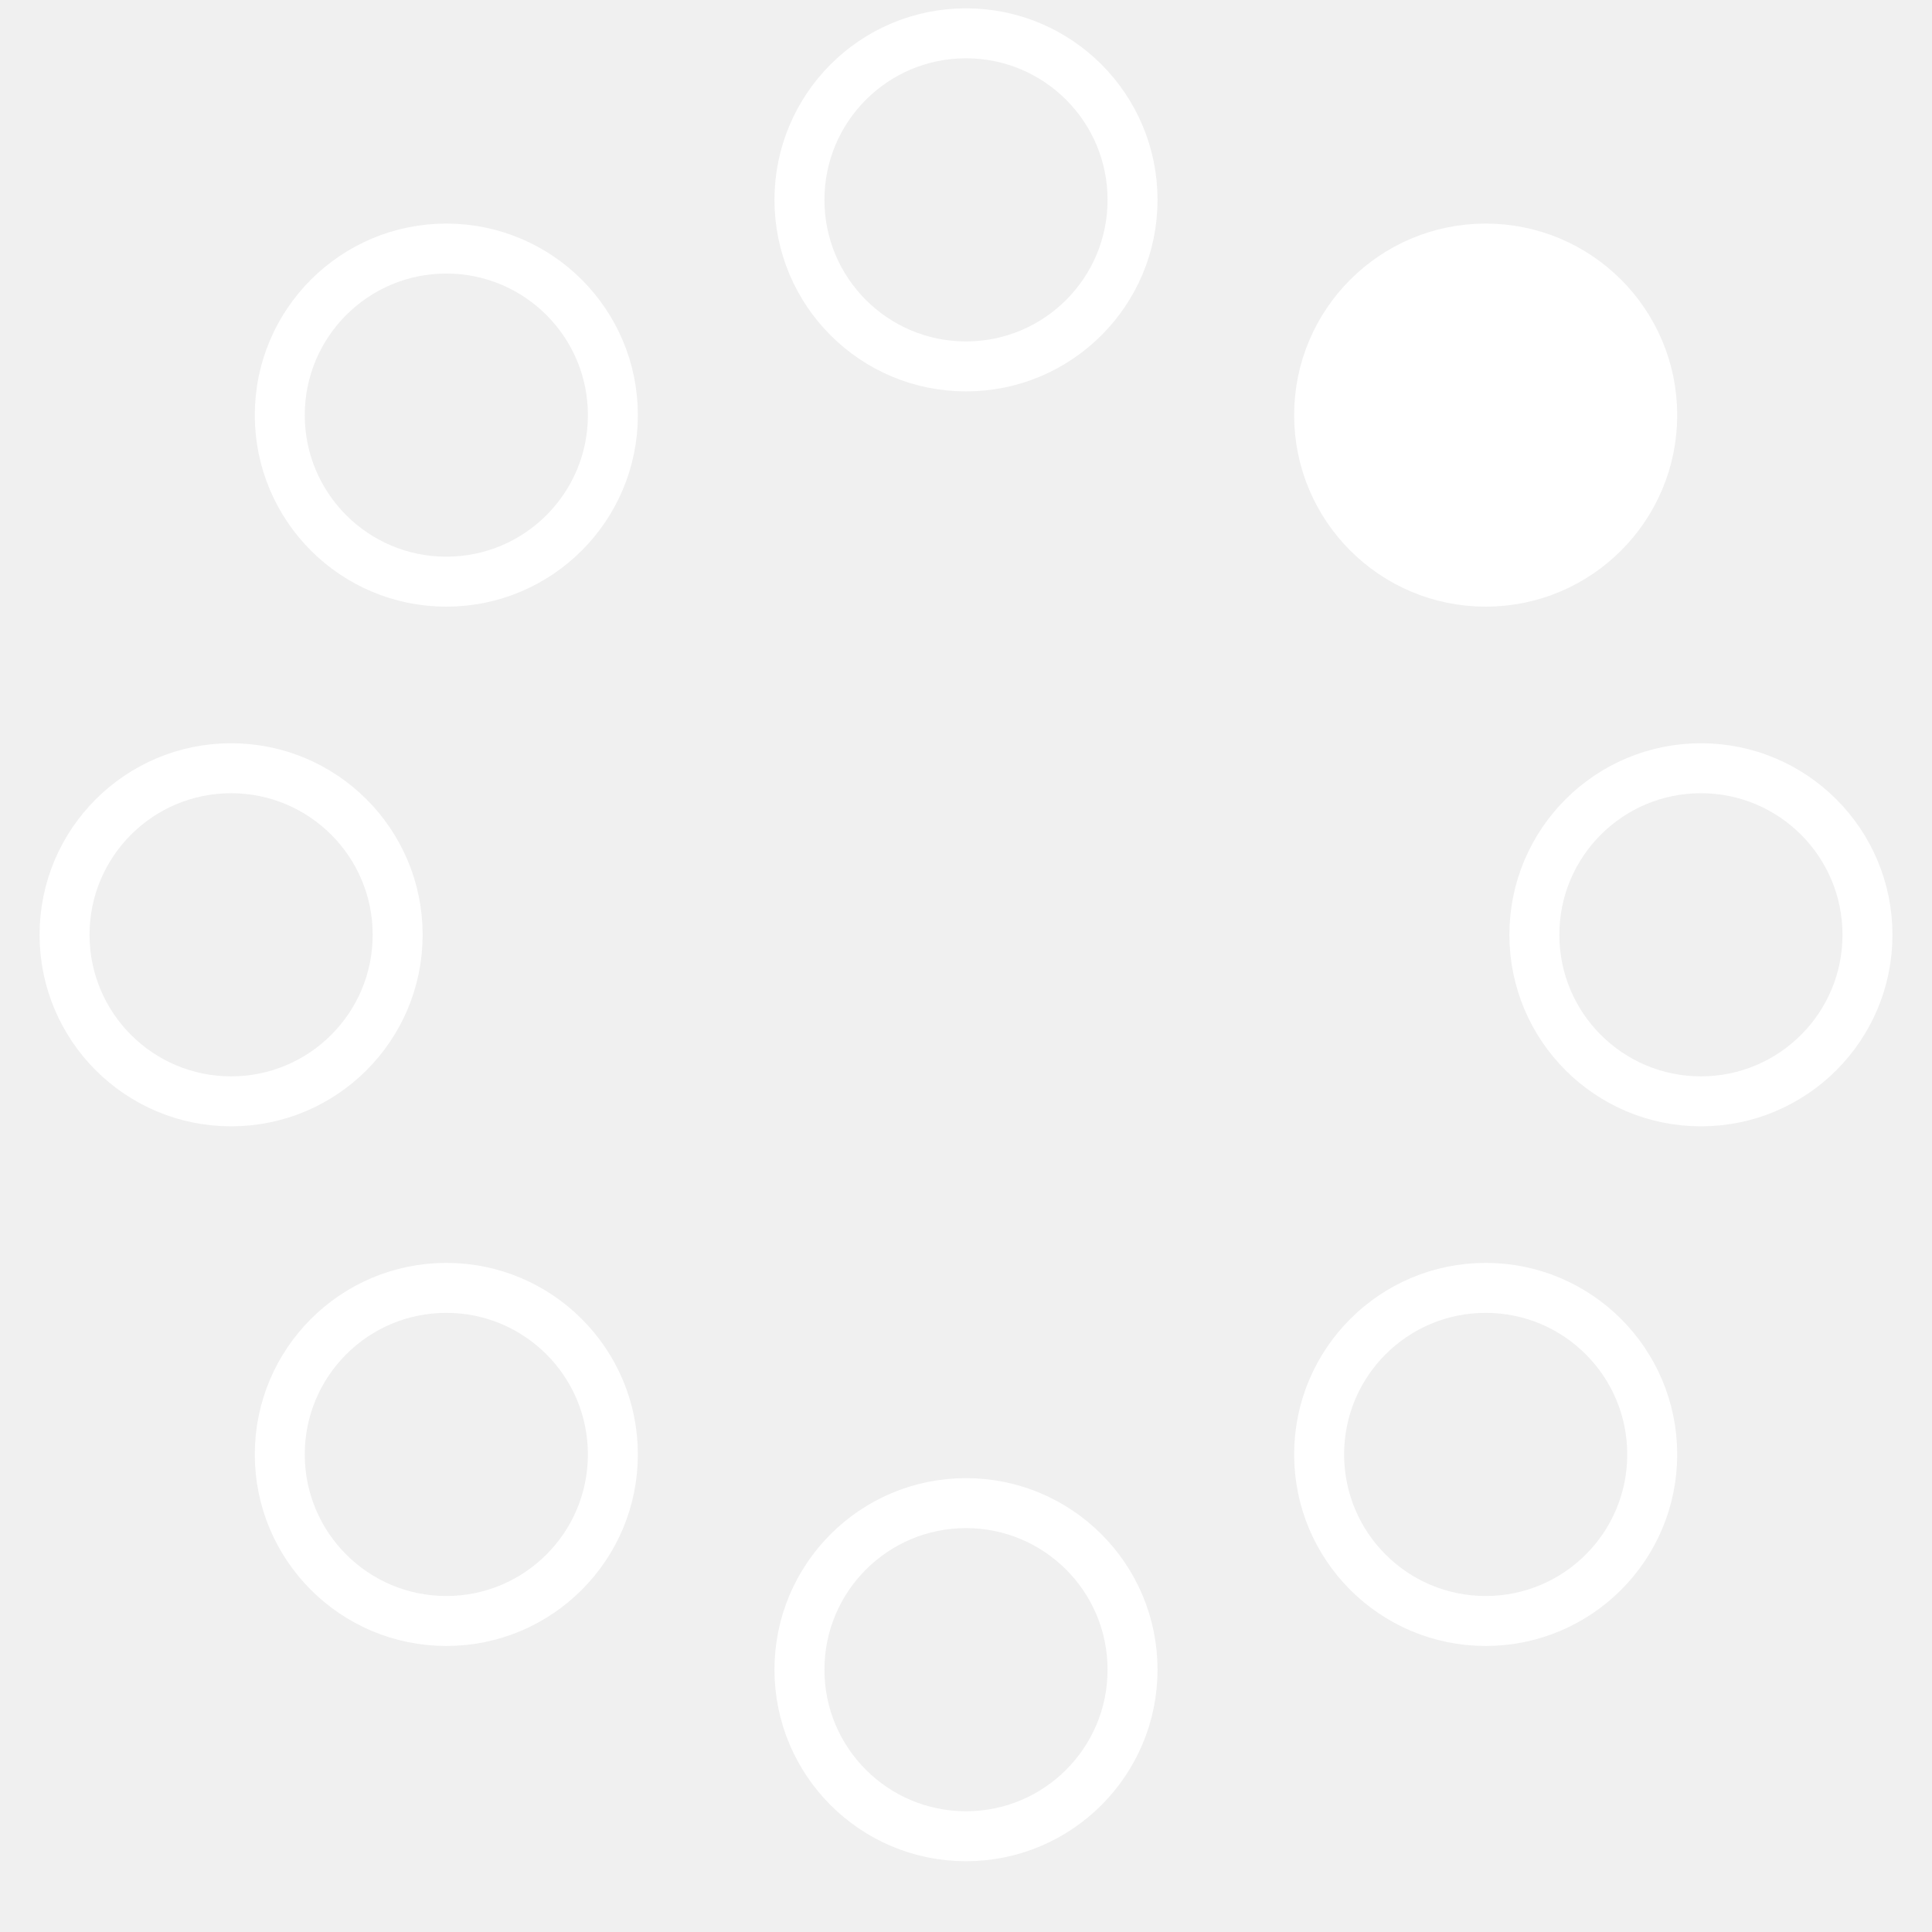
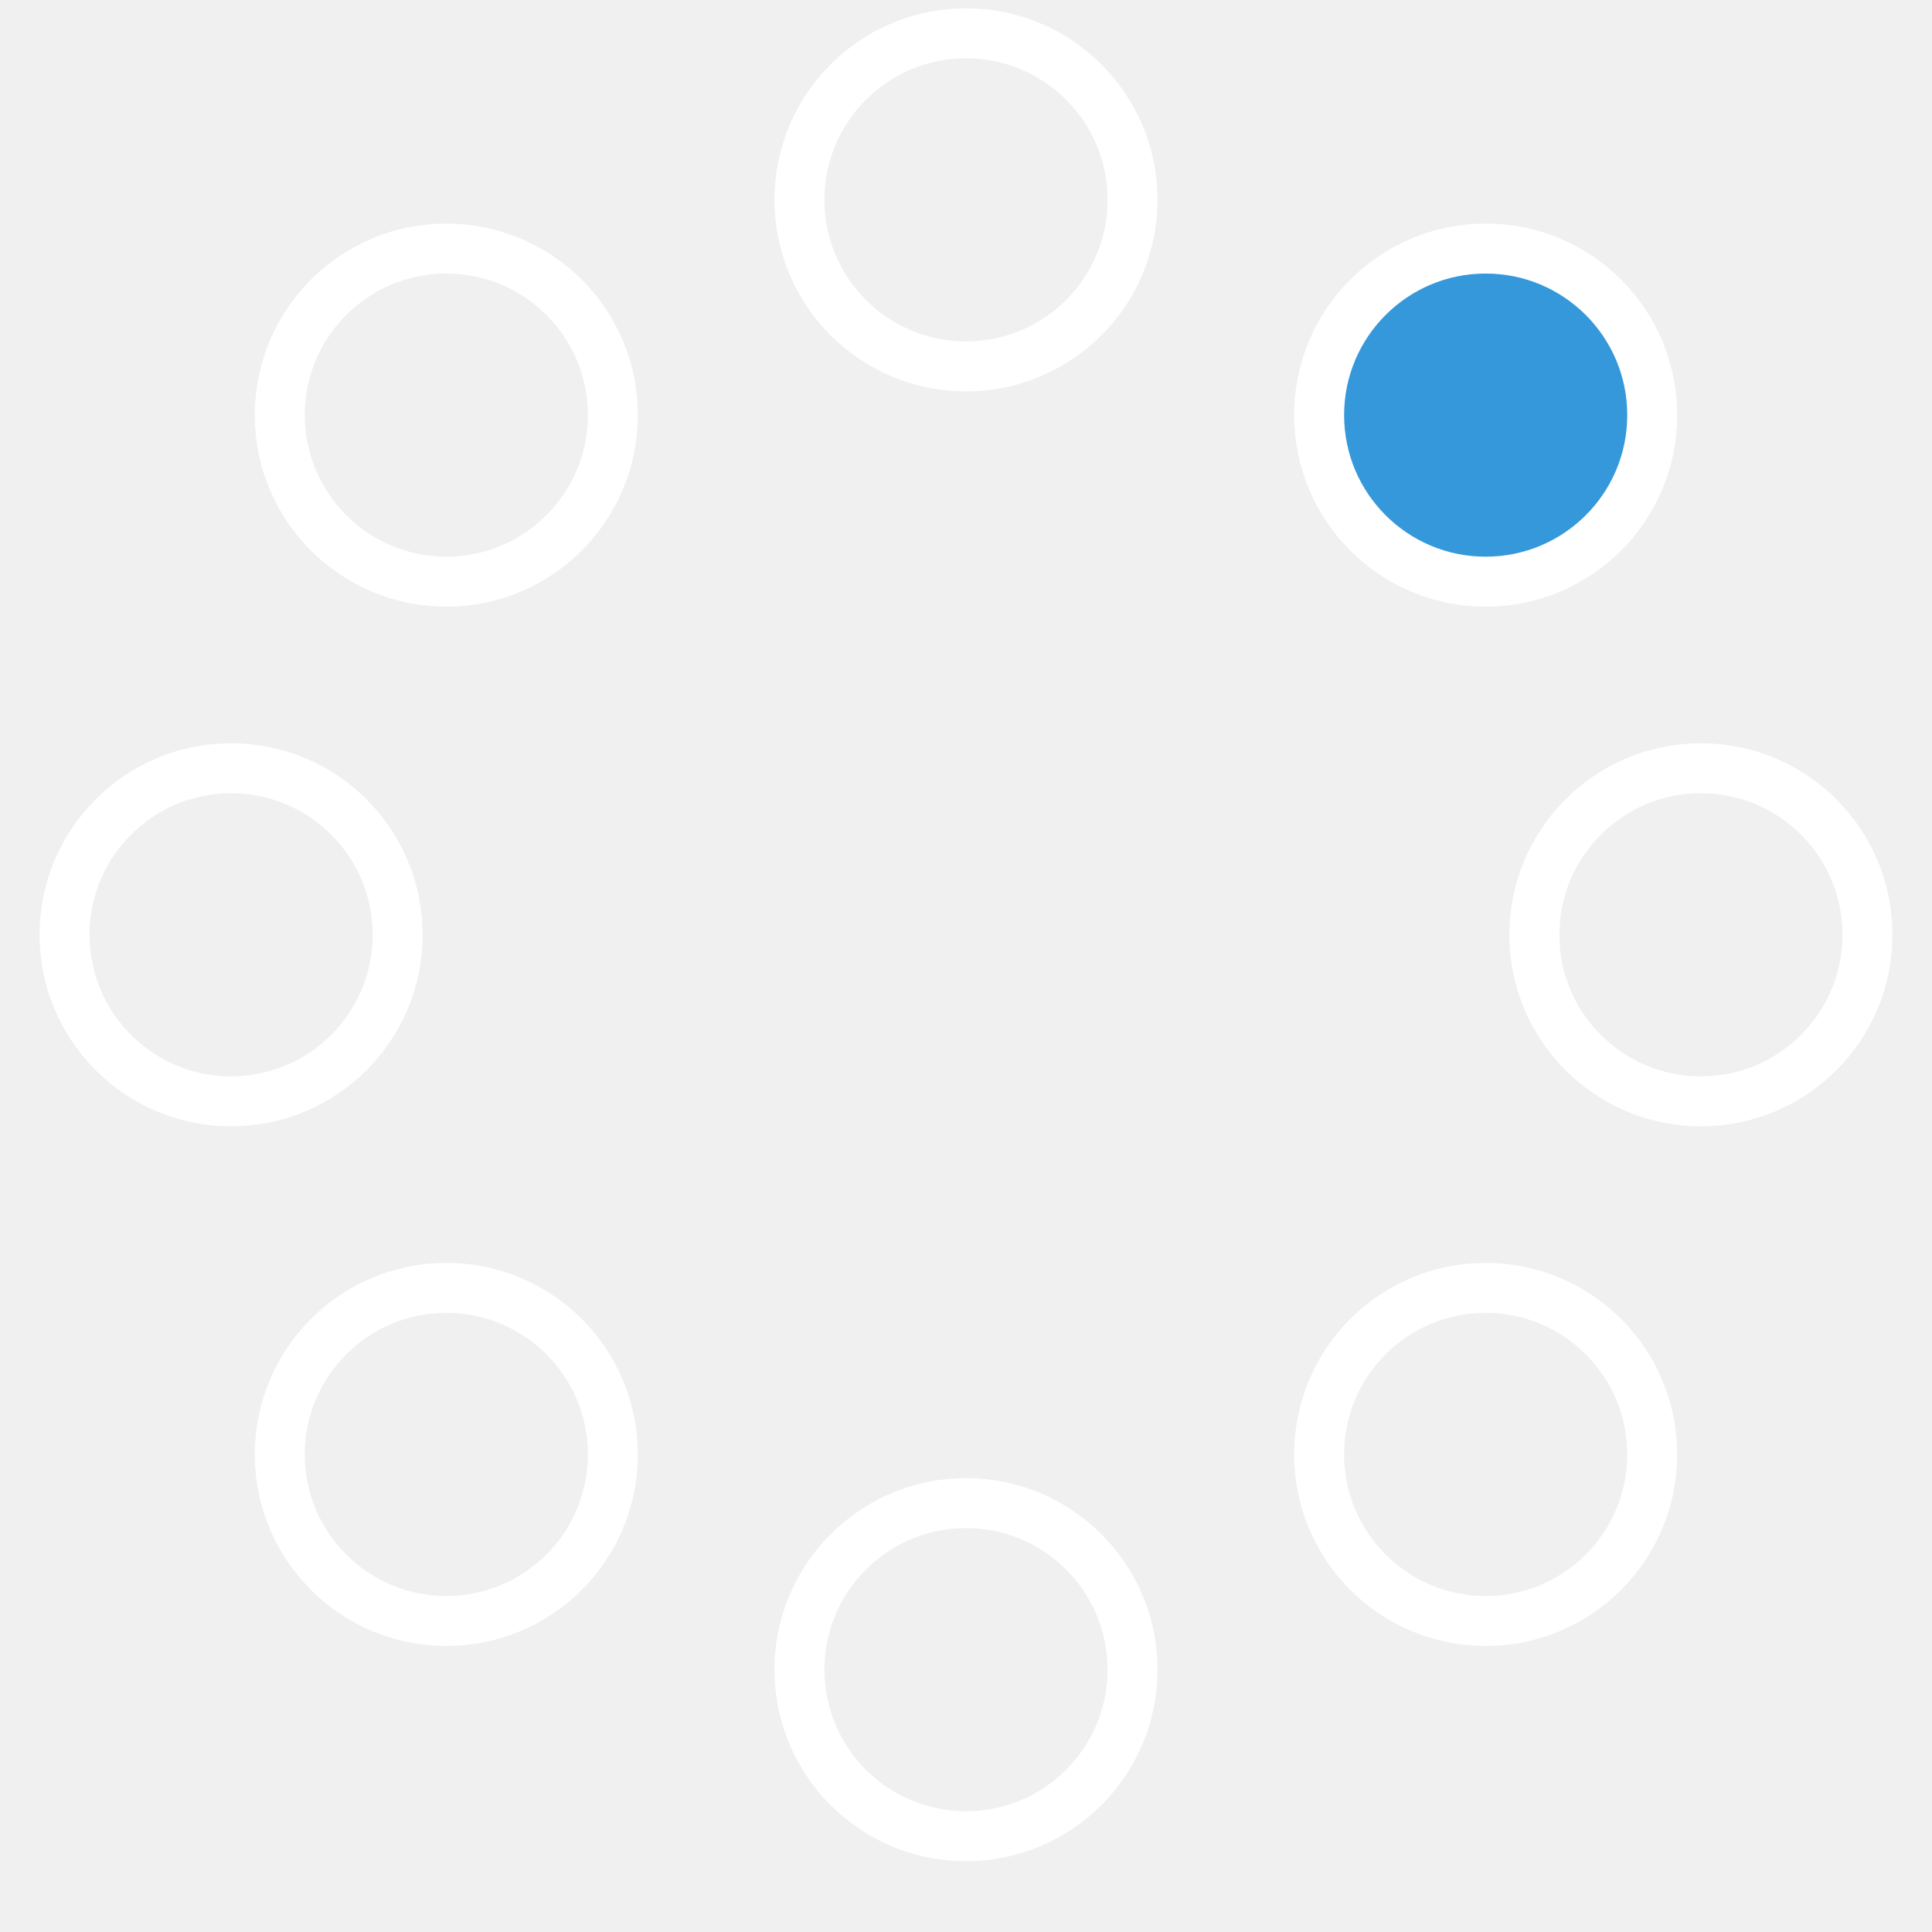
<svg xmlns="http://www.w3.org/2000/svg" width="58" height="58" viewBox="0 0 58 58">
  <g fill="none" fill-rule="evenodd">
    <g transform="translate(2 1)" stroke="#FFF" stroke-width="1.5">
-       <circle cx="42.601" cy="11.462" r="5" fill-opacity="1" fill="#fff">
+       <circle cx="42.601" cy="11.462" r="5" fill-opacity="1" fill="#3498DB">
        <animate attributeName="fill-opacity" begin="0s" dur="1.3s" values="1;0;0;0;0;0;0;0" calcMode="linear" repeatCount="indefinite" />
      </circle>
-       <circle cx="49.063" cy="27.063" r="5" fill-opacity="0" fill="#fff">
+       <circle cx="49.063" cy="27.063" r="5" fill-opacity="0" fill="#3498DB">
        <animate attributeName="fill-opacity" begin="0s" dur="1.3s" values="0;1;0;0;0;0;0;0" calcMode="linear" repeatCount="indefinite" />
      </circle>
-       <circle cx="42.601" cy="42.663" r="5" fill-opacity="0" fill="#fff">
+       <circle cx="42.601" cy="42.663" r="5" fill-opacity="0" fill="#3498DB">
        <animate attributeName="fill-opacity" begin="0s" dur="1.3s" values="0;0;1;0;0;0;0;0" calcMode="linear" repeatCount="indefinite" />
      </circle>
-       <circle cx="27" cy="49.125" r="5" fill-opacity="0" fill="#fff">
+       <circle cx="27" cy="49.125" r="5" fill-opacity="0" fill="#3498DB">
        <animate attributeName="fill-opacity" begin="0s" dur="1.3s" values="0;0;0;1;0;0;0;0" calcMode="linear" repeatCount="indefinite" />
      </circle>
-       <circle cx="11.399" cy="42.663" r="5" fill-opacity="0" fill="#fff">
+       <circle cx="11.399" cy="42.663" r="5" fill-opacity="0" fill="#3498DB">
        <animate attributeName="fill-opacity" begin="0s" dur="1.3s" values="0;0;0;0;1;0;0;0" calcMode="linear" repeatCount="indefinite" />
      </circle>
-       <circle cx="4.938" cy="27.063" r="5" fill-opacity="0" fill="#fff">
+       <circle cx="4.938" cy="27.063" r="5" fill-opacity="0" fill="#3498DB">
        <animate attributeName="fill-opacity" begin="0s" dur="1.3s" values="0;0;0;0;0;1;0;0" calcMode="linear" repeatCount="indefinite" />
      </circle>
-       <circle cx="11.399" cy="11.462" r="5" fill-opacity="0" fill="#fff">
+       <circle cx="11.399" cy="11.462" r="5" fill-opacity="0" fill="#3498DB">
        <animate attributeName="fill-opacity" begin="0s" dur="1.3s" values="0;0;0;0;0;0;1;0" calcMode="linear" repeatCount="indefinite" />
      </circle>
-       <circle cx="27" cy="5" r="5" fill-opacity="0" fill="#fff">
+       <circle cx="27" cy="5" r="5" fill-opacity="0" fill="#3498DB">
        <animate attributeName="fill-opacity" begin="0s" dur="1.3s" values="0;0;0;0;0;0;0;1" calcMode="linear" repeatCount="indefinite" />
      </circle>
    </g>
  </g>
</svg>
